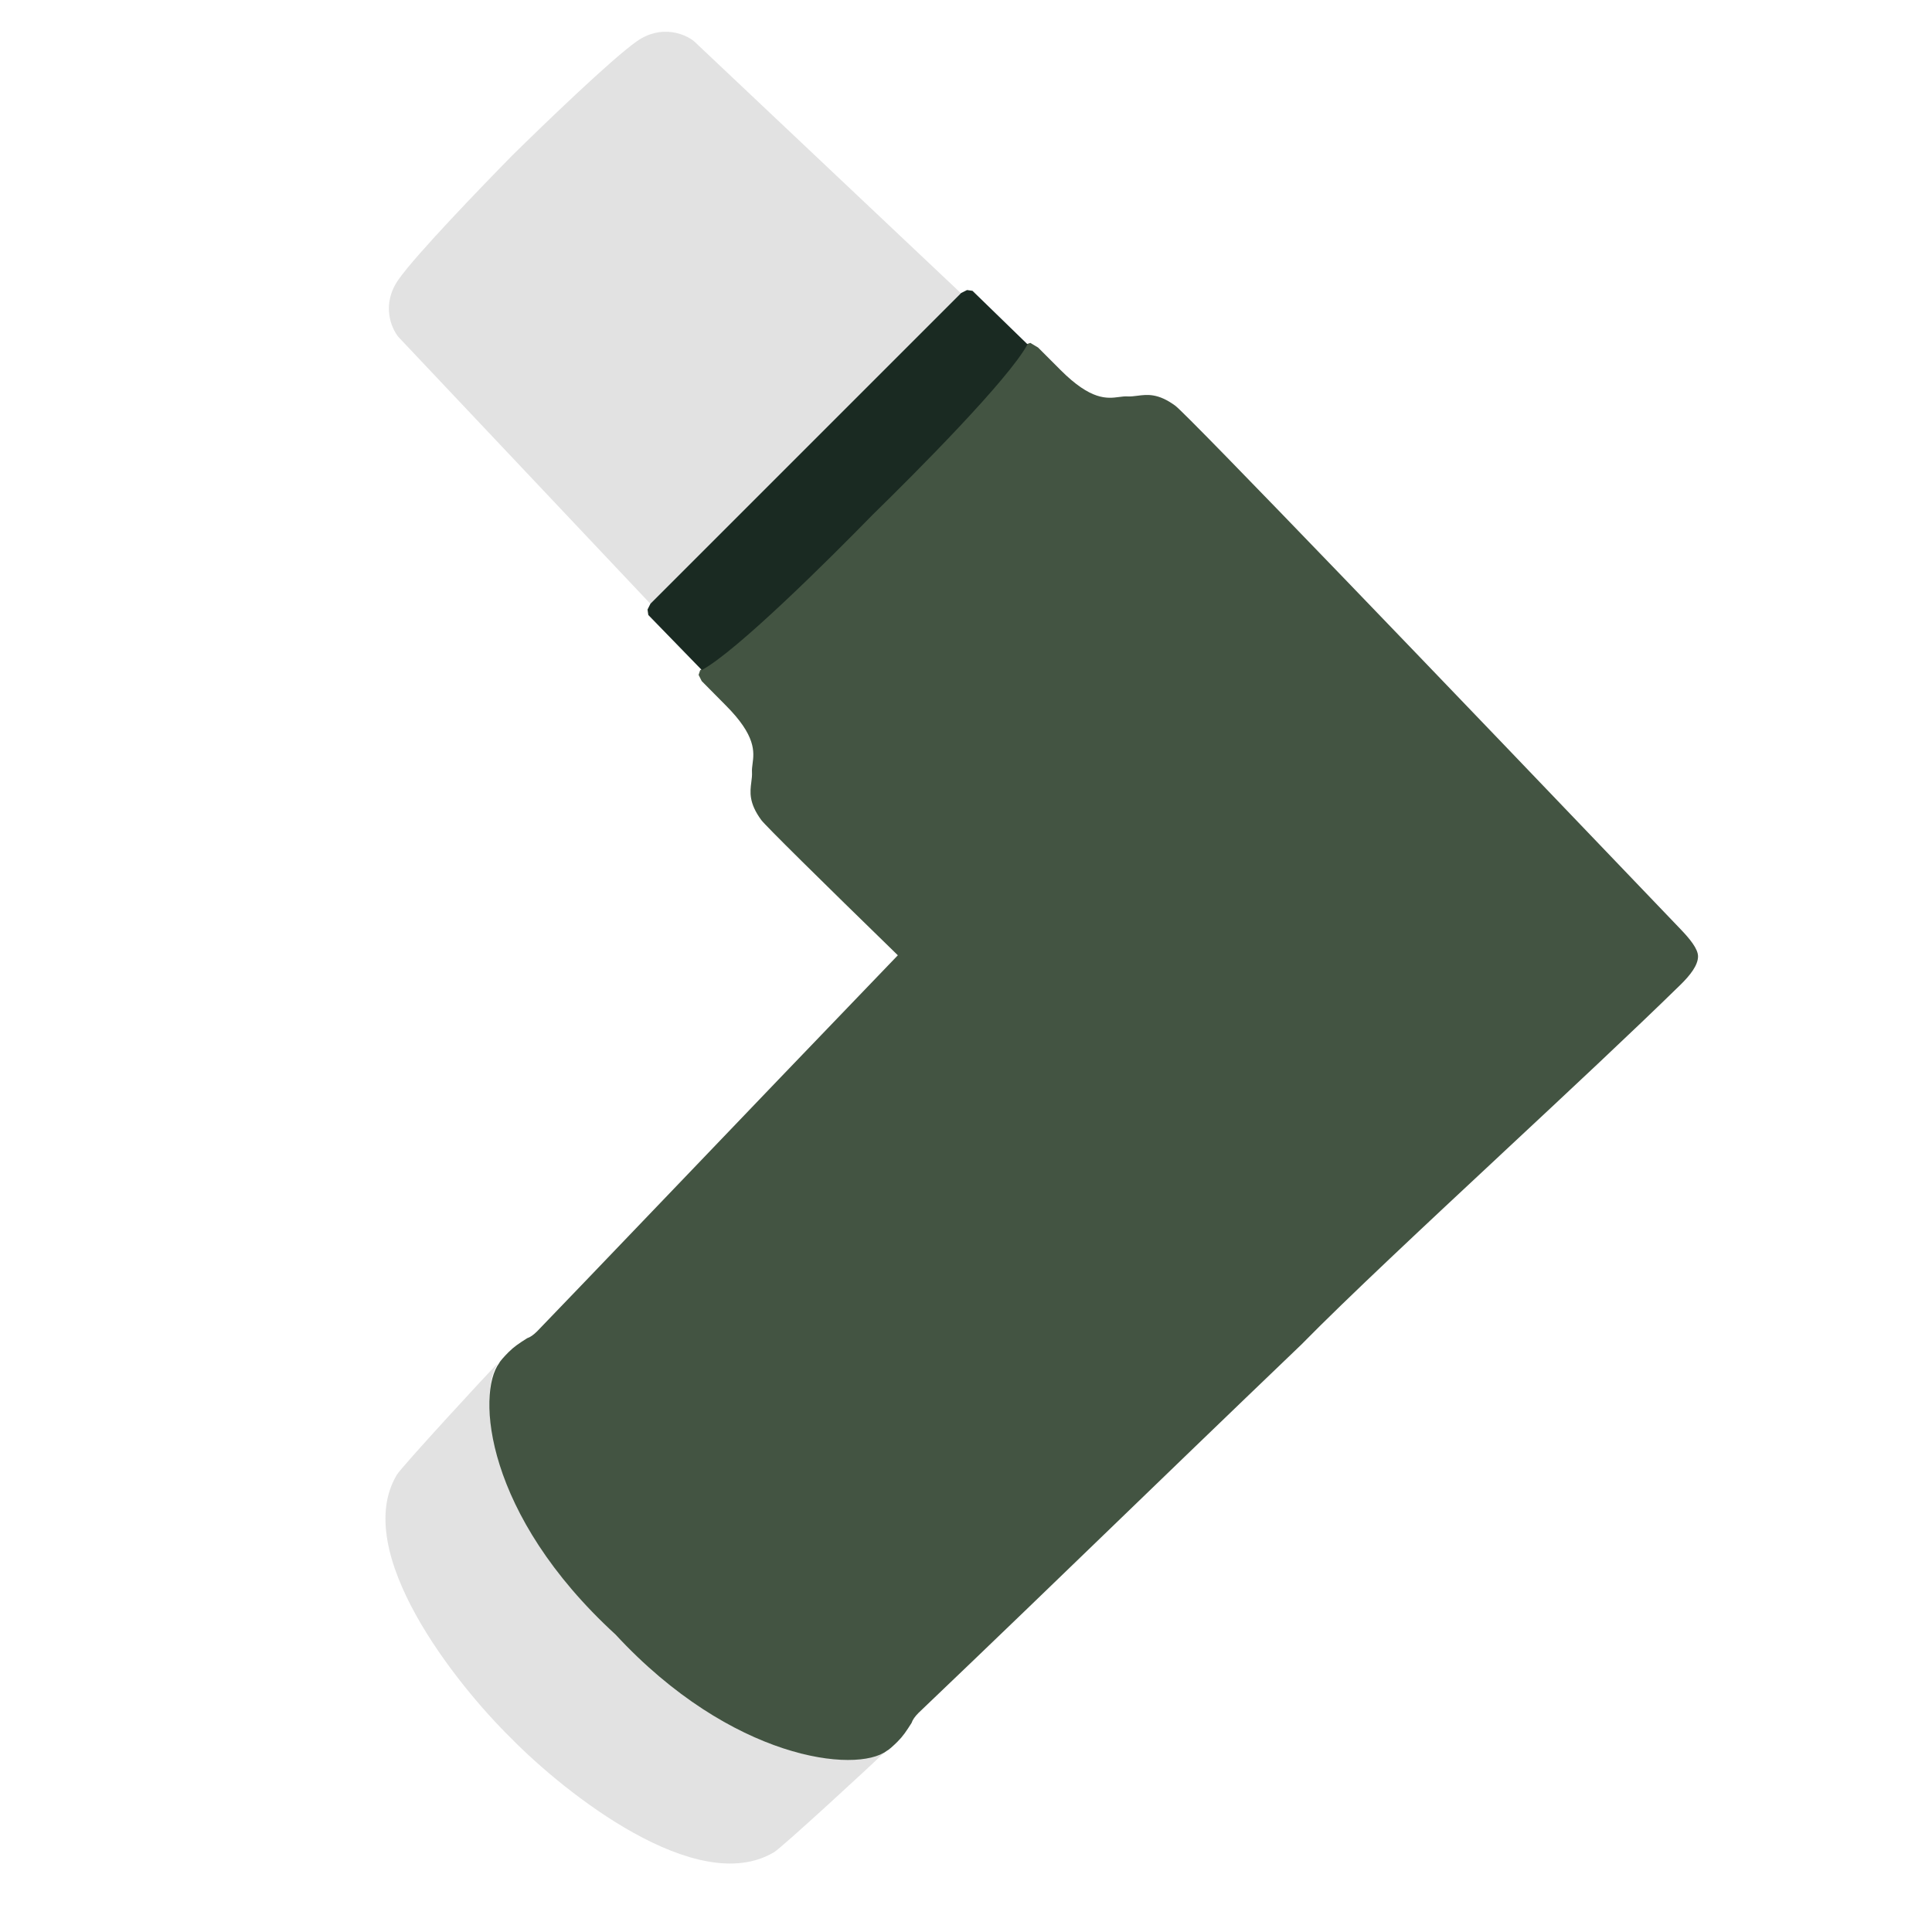
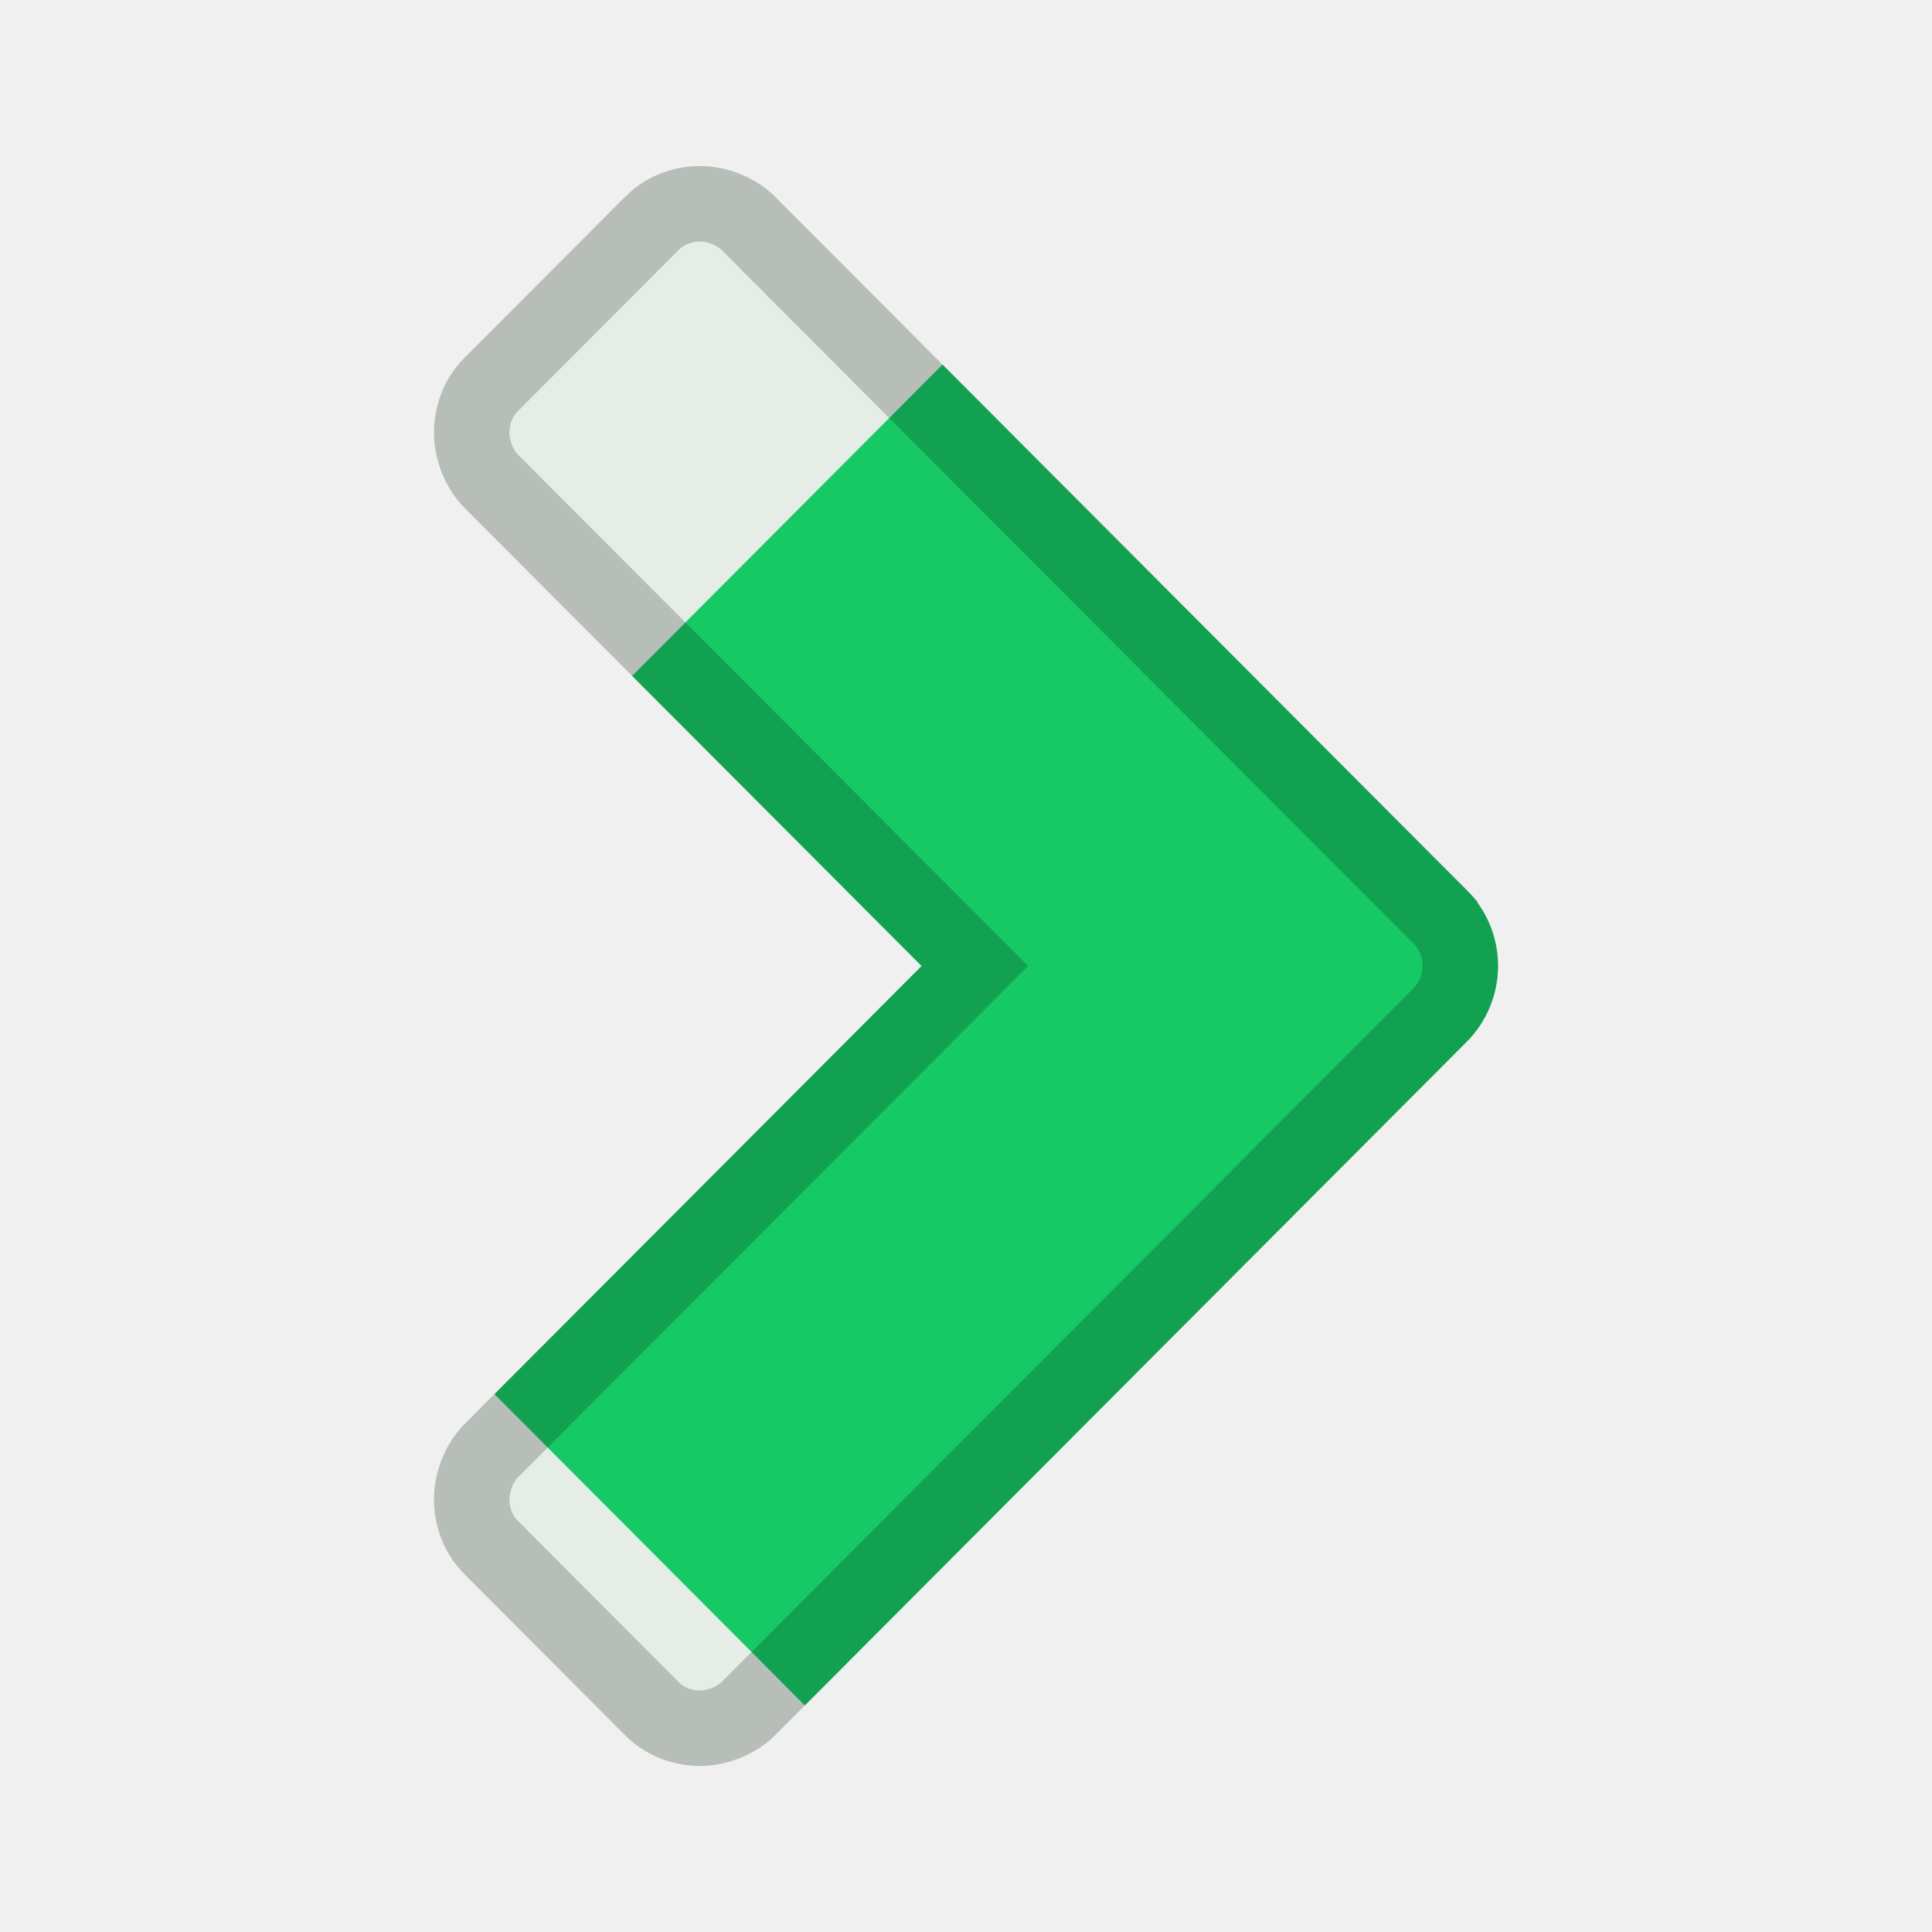
<svg xmlns="http://www.w3.org/2000/svg" width="512" height="512" viewBox="0 0 512 512" fill="none">
-   <path fill="#fff" d="M0 0h512v512H0z" />
-   <path d="M135.412 460.616c-14.524-14.249-42.494-49.362-30.237-69.791 1.233-2.055 23.632-26.42 26.921-29.709-6.029 8.084-2.439 41.132 30.856 71.961 30.828 33.294 63.848 36.856 71.932 30.828-3.288 3.288-27.654 25.687-29.709 26.92-20.429 12.257-55.514-15.685-69.763-30.209Z" fill="#E2E2E2" />
-   <path d="M199.106 207.275c-.334 2.603-.703 5.479 2.642 10.044 1.051 1.434 15.663 15.863 36.19 35.841l.005.005-.005-.005c-22.033 22.888-42.877 44.662-59.46 61.985a19852.332 19852.332 0 0 1-23.547 24.575l-.001.001a11016.63 11016.63 0 0 1-12.568 13.073c-.986.987-1.848 1.577-2.67 1.851-2.26 1.439-3.492 2.261-4.93 3.7-1.15 1.151-2.259 2.398-2.465 2.878-6.025 8.085-3.874 40.112 30.811 71.944 30.811 33.301 63.813 36.864 71.892 30.834.479-.206 1.726-1.316 2.876-2.467 1.438-1.439 2.259-2.672 3.697-4.933.274-.822.863-1.685 1.849-2.672.182-.181 5.532-5.295 14.541-13.907l.083-.08c8.08-7.723 19.03-18.298 31.817-30.648 16.099-15.549 35.111-33.91 54.975-52.935 12.228-12.448 32.758-31.6 53.455-50.908 17.099-15.951 34.312-32.009 47.054-44.482 2.611-2.557 4.648-5.193 4.648-7.518 0-2.035-2.228-4.698-4.648-7.228-62.337-65.17-130.559-136.262-133.882-138.701-4.562-3.348-7.435-2.978-10.036-2.644-.913.117-1.793.23-2.7.177-.678-.04-1.381.052-2.145.152-3.169.416-7.412.973-15.52-7.14l-5.956-5.962-2.055-1.233-1.232.411c-5.094 9.374-29.442 33.849-41.081 45.223-11.366 11.648-35.823 36.013-45.19 41.111l-.41 1.233.821 1.645 6.338 6.401c8.108 8.114 7.552 12.36 7.137 15.53-.101.766-.193 1.469-.153 2.148.054.908-.059 1.788-.177 2.701Z" fill="#435442" />
-   <path d="m185.99 177.57-14.181-14.592-.205-1.439.822-1.644 82.208-82.208 1.644-.822 1.439.205 14.592 14.181c-5.097 9.372-29.458 33.843-41.104 45.215-11.372 11.646-35.843 36.007-45.215 41.104Z" fill="#1A2A22" />
-   <path d="m172.332 159.989-66.735-70.681c-1.919-2.33-4.604-8.632 0-15.209 4.603-6.577 22.095-24.706 30.247-32.995 8.289-8.152 26.324-25.55 32.901-30.153 6.576-4.604 12.879-1.918 15.208 0l70.682 66.736-82.303 82.302Z" fill="#E2E2E2" />
+   <path d="M123.122 134.623L167.513 179.114L249.773 96.617L205.409 52.141C200.009 46.742 192.254 44 185.5 44C180.776 44 172.486 45.3 165.76 52.056L123.037 94.88C116.297 101.622 115 109.932 115 114.667C115 121.437 117.735 129.21 123.122 134.623Z" fill="#E5EDE6" />
+   <path d="M165.746 459.944L123.037 417.12C116.297 410.378 115 402.068 115 397.333C115 390.564 117.735 382.79 123.122 377.377L131.025 369.456L213.289 451.958L205.409 459.859C200.009 465.258 192.254 468 185.5 468C180.776 468 172.486 466.7 165.746 459.944Z" fill="#E5EDE6" />
+   <path d="M213.289 451.958L131.025 369.456L244.226 256L167.513 179.114L249.773 96.617L388.794 235.987C393.87 241.089 397 248.198 397 256C397 263.858 393.687 271.066 388.766 276.013L213.289 451.958Z" fill="#17C964" />
+   <path d="M130.118 410.058L130.109 410.05C125.913 405.853 125 400.543 125 397.333C125 392.94 126.869 387.792 130.206 384.435C130.207 384.434 130.209 384.432 130.21 384.431L251.305 263.063L258.353 256L251.305 248.937L130.21 127.569C130.209 127.568 130.207 127.566 130.205 127.565C126.869 124.208 125 119.06 125 114.667C125 111.457 125.913 106.147 130.109 101.95L130.116 101.943L172.839 59.119L172.847 59.111C177.029 54.91 182.313 54 185.5 54C189.863 54 194.988 55.865 198.335 59.209C198.336 59.21 198.338 59.211 198.339 59.213L381.705 243.04C381.705 243.041 381.706 243.042 381.707 243.043C384.963 246.317 387 250.907 387 256C387 261.071 384.837 265.779 381.683 268.953C381.681 268.956 381.678 268.958 381.676 268.96L198.339 452.787C198.339 452.788 198.338 452.788 198.338 452.789C194.991 456.134 189.865 458 185.5 458C182.317 458 177.026 457.091 172.826 452.882C172.826 452.882 172.826 452.882 172.825 452.881L130.118 410.058Z" stroke="black" stroke-opacity="0.2" stroke-width="20" />
</svg>
